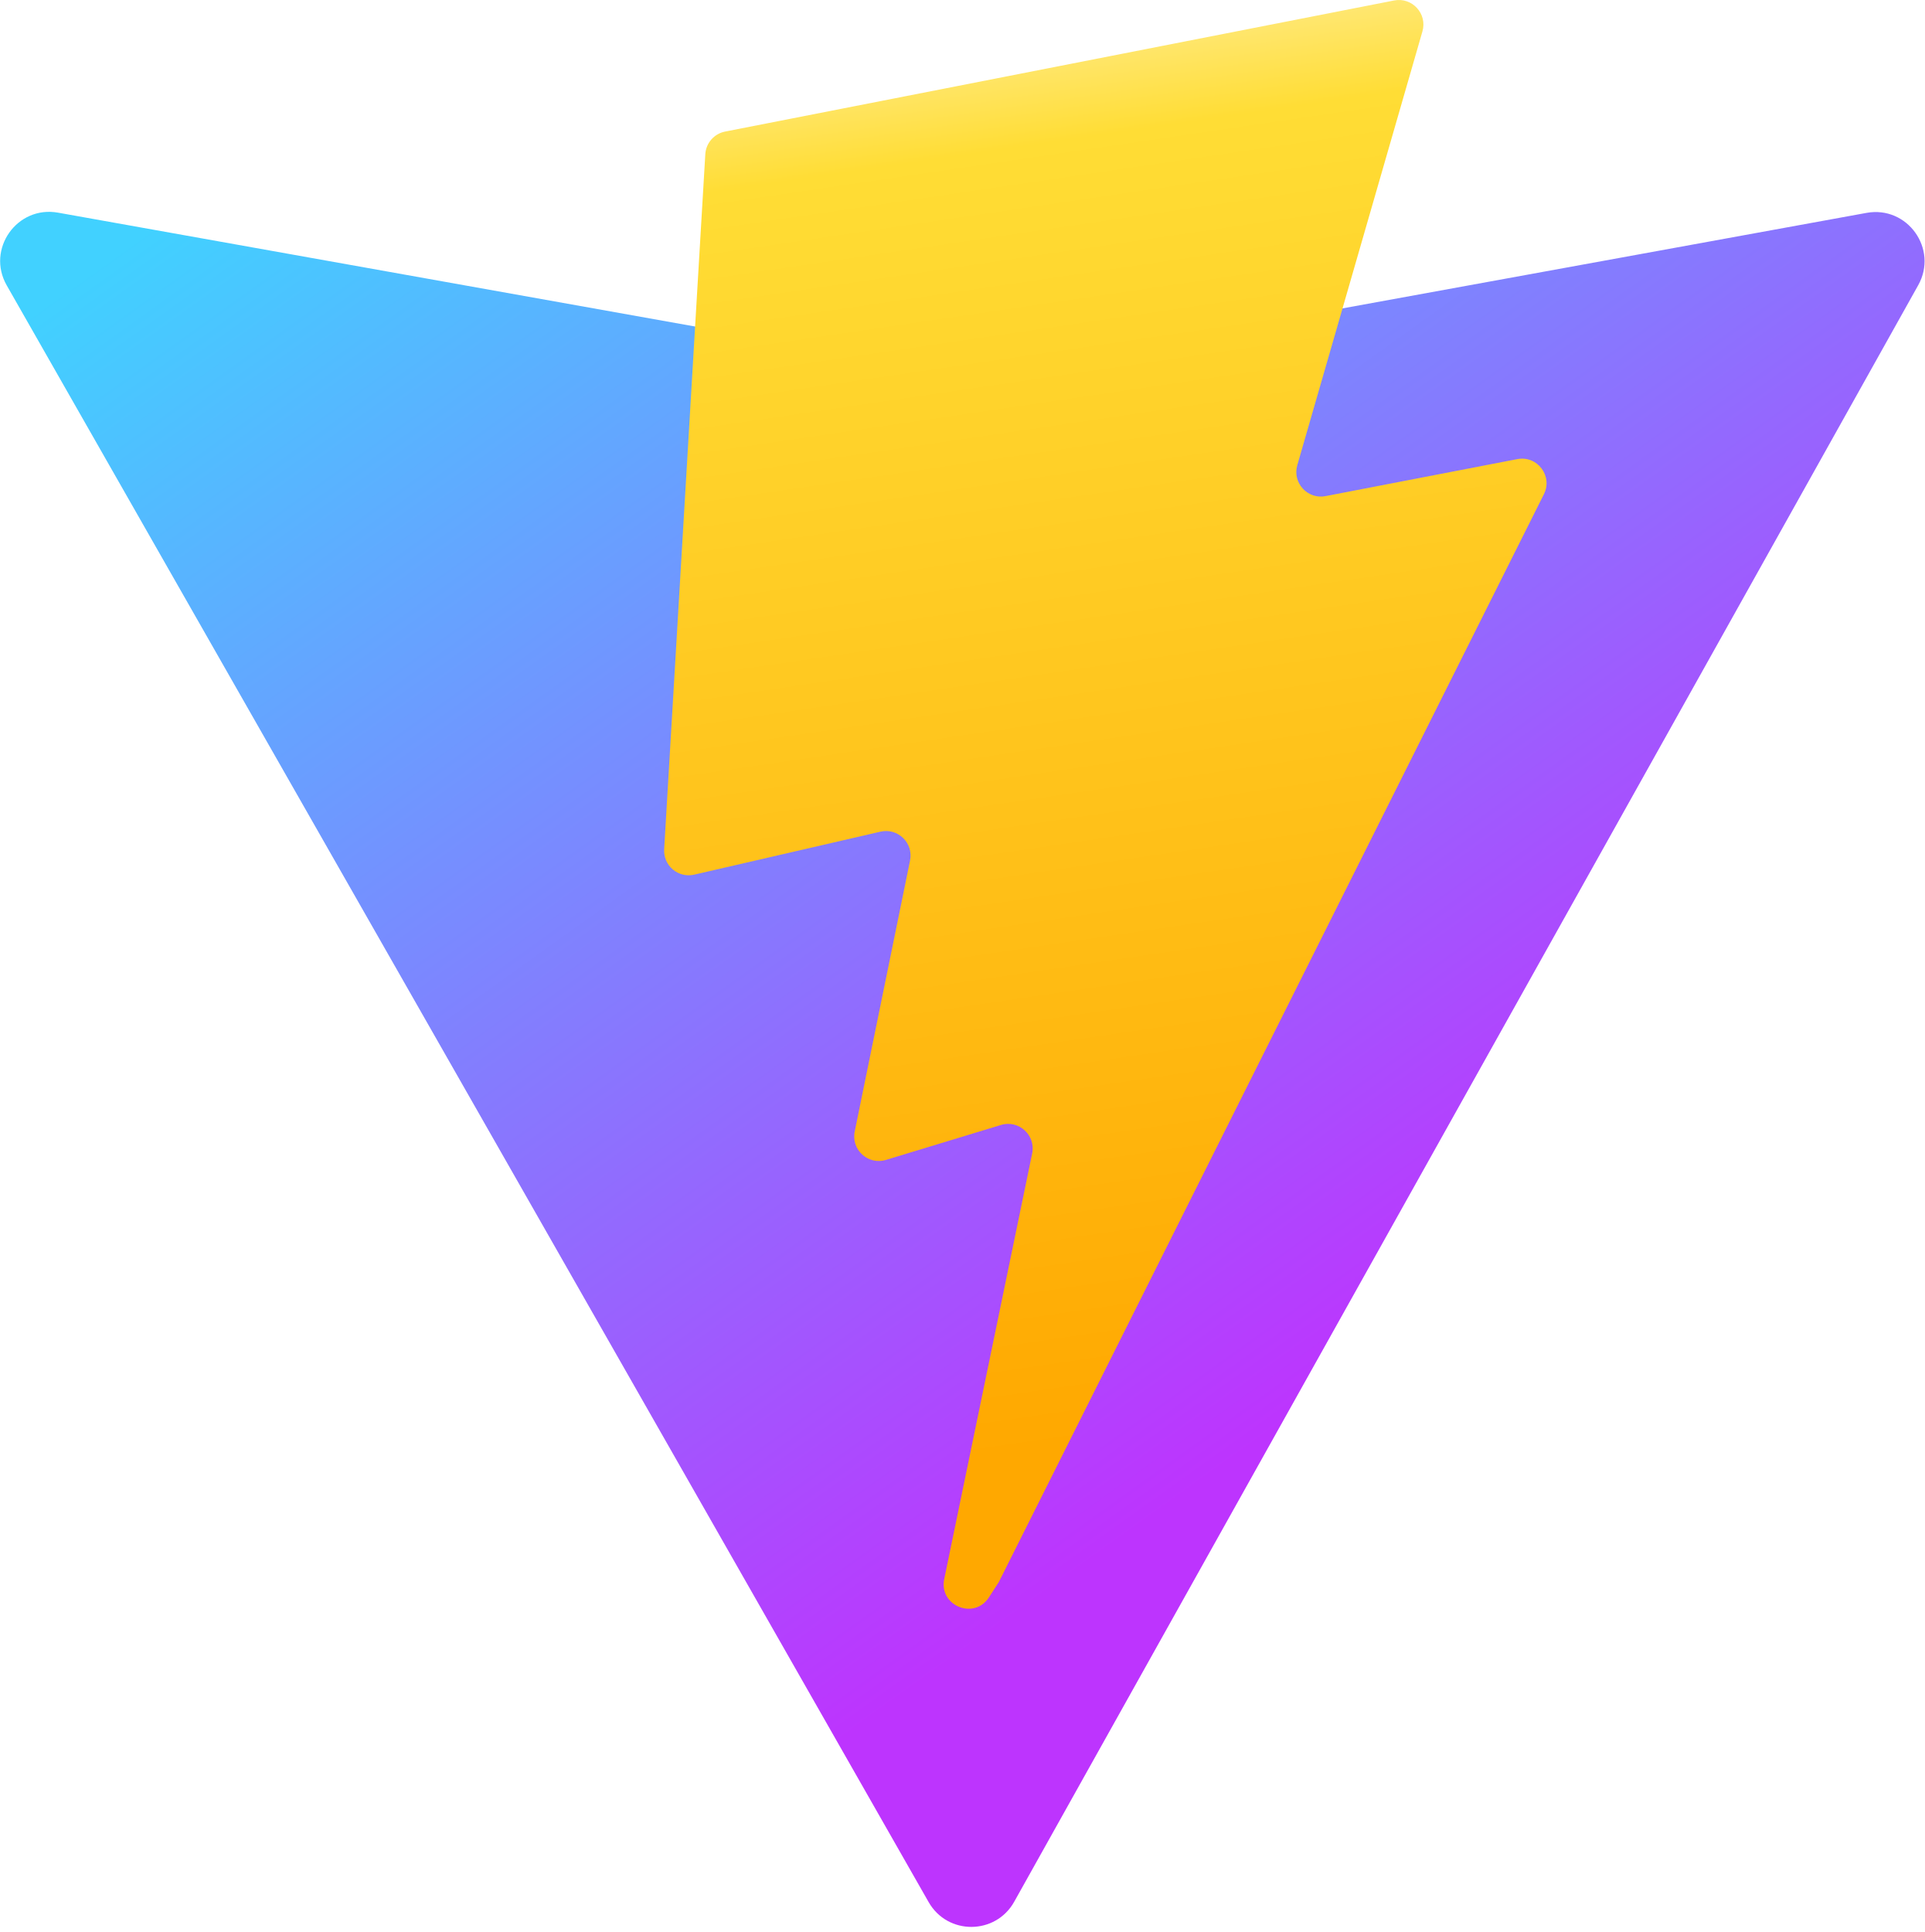
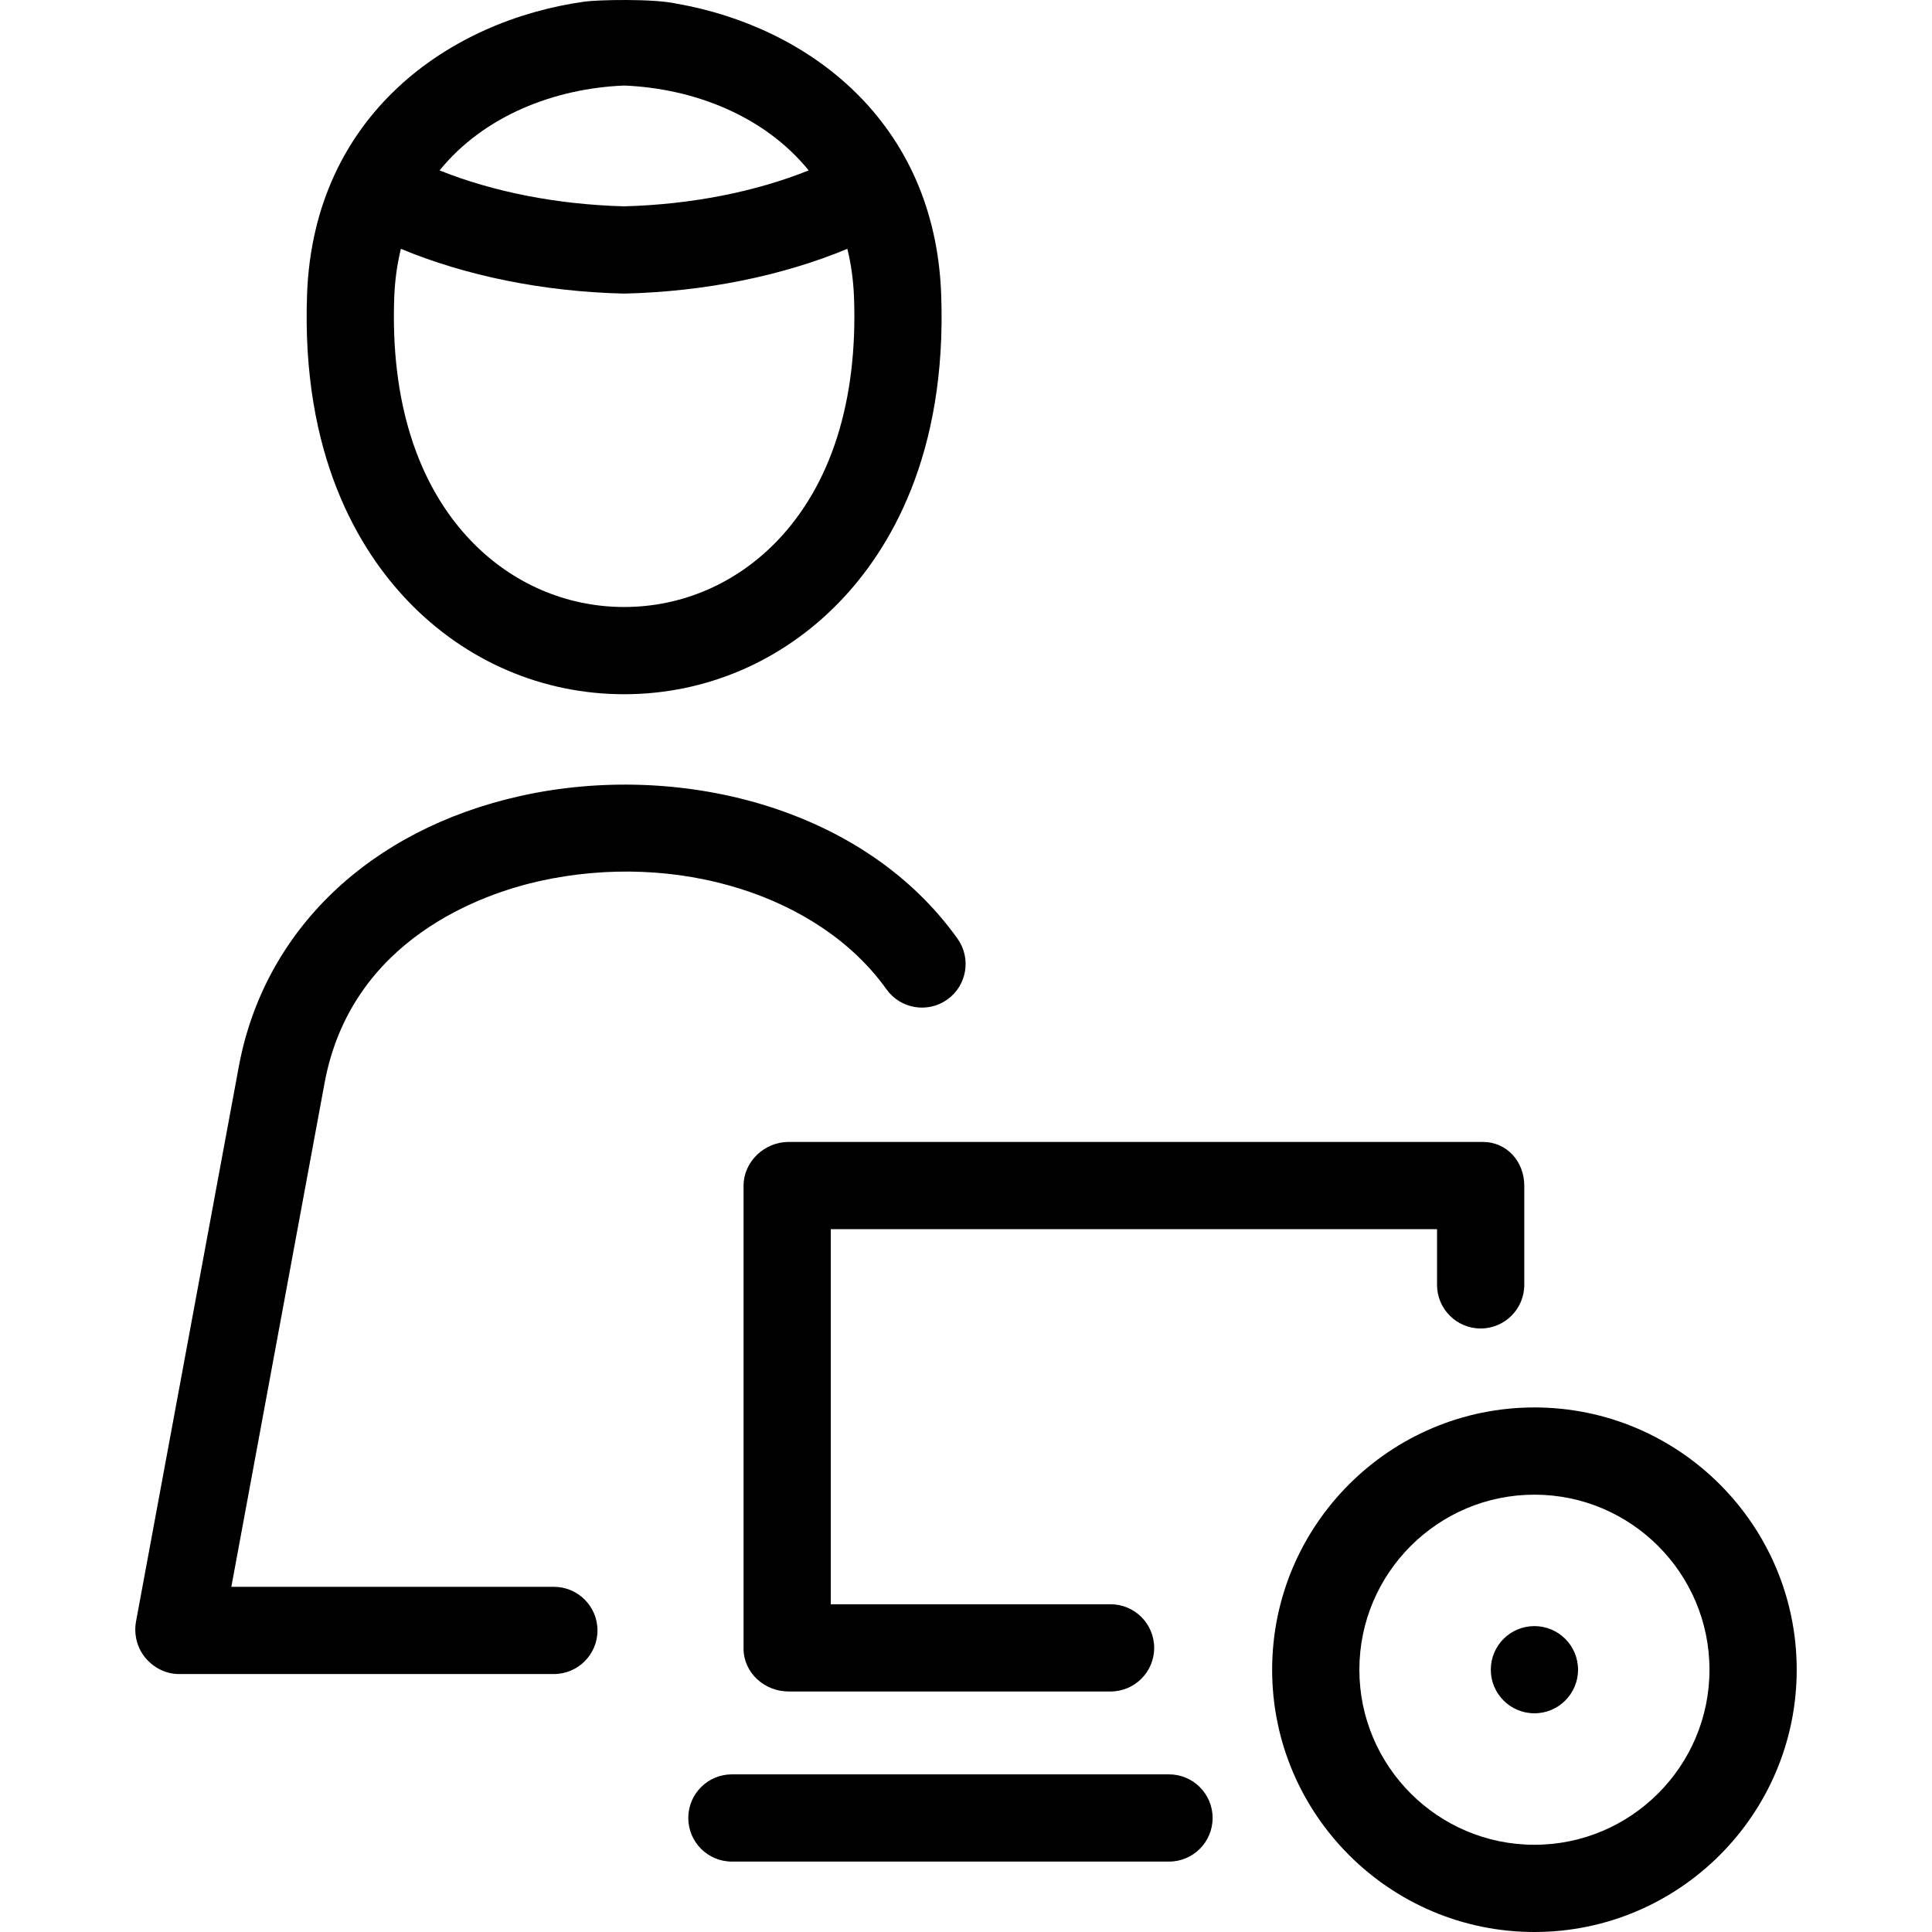
- <svg xmlns="http://www.w3.org/2000/svg" aria-hidden="true" role="img" class="iconify iconify--logos" width="31.88" height="32" preserveAspectRatio="xMidYMid meet" viewBox="0 0 256 257">
-   <defs>
-     <linearGradient id="IconifyId1813088fe1fbc01fb466" x1="-.828%" x2="57.636%" y1="7.652%" y2="78.411%">
-       <stop offset="0%" stop-color="#41D1FF" />
-       <stop offset="100%" stop-color="#BD34FE" />
-     </linearGradient>
-     <linearGradient id="IconifyId1813088fe1fbc01fb467" x1="43.376%" x2="50.316%" y1="2.242%" y2="89.03%">
-       <stop offset="0%" stop-color="#FFEA83" />
-       <stop offset="8.333%" stop-color="#FFDD35" />
-       <stop offset="100%" stop-color="#FFA800" />
-     </linearGradient>
-   </defs>
-   <path fill="url(#IconifyId1813088fe1fbc01fb466)" d="M255.153 37.938L134.897 252.976c-2.483 4.44-8.862 4.466-11.382.048L.875 37.958c-2.746-4.814 1.371-10.646 6.827-9.67l120.385 21.517a6.537 6.537 0 0 0 2.322-.004l117.867-21.483c5.438-.991 9.574 4.796 6.877 9.62Z" />
-   <path fill="url(#IconifyId1813088fe1fbc01fb467)" d="M185.432.063L96.44 17.501a3.268 3.268 0 0 0-2.634 3.014l-5.474 92.456a3.268 3.268 0 0 0 3.997 3.378l24.777-5.718c2.318-.535 4.413 1.507 3.936 3.838l-7.361 36.047c-.495 2.426 1.782 4.5 4.151 3.78l15.304-4.649c2.372-.72 4.652 1.36 4.15 3.788l-11.698 56.621c-.732 3.542 3.979 5.473 5.943 2.437l1.313-2.028l72.516-144.72c1.215-2.423-.88-5.186-3.54-4.672l-25.505 4.922c-2.396.462-4.435-1.77-3.759-4.114l16.646-57.705c.677-2.35-1.37-4.583-3.769-4.113Z" />
+ <svg xmlns="http://www.w3.org/2000/svg" fill="#000000" height="800px" width="800px" version="1.1" id="Capa_1" viewBox="0 0 442.964 442.964" xml:space="preserve">
+   <path d="M351.809,322.694c-33.159,0-60.136,26.977-60.136,60.135s26.977,60.135,60.136,60.135s60.136-26.977,60.136-60.135  S384.968,322.694,351.809,322.694z M351.809,422.964c-22.131,0-40.136-18.004-40.136-40.135s18.005-40.135,40.136-40.135  s40.136,18.004,40.136,40.135S373.94,422.964,351.809,422.964z M180.796,261.82h159.18c5.522,0,9.506,4.513,9.506,10.036v22.735  c0,5.523-4.478,10-10,10s-10-4.477-10-10V281.82h-139v86h64.145c5.522,0,10,4.477,10,10s-4.478,10-10,10h-73.83  c-5.523,0-10.314-4.301-10.314-9.824v-106.14C170.482,266.333,175.273,261.82,180.796,261.82z M278.025,416.82  c0,5.523-4.478,10-10,10H167.807c-5.523,0-10-4.477-10-10s4.477-10,10-10h100.218C273.547,406.82,278.025,411.297,278.025,416.82z   M361.809,382.824c0,5.523-4.476,9.996-9.998,9.996h-0.004c-5.522,0-10-4.473-10-9.996s4.478-9.996,10-9.996  S361.809,377.301,361.809,382.824z M74.419,248.294L53.042,363.82h73.946c5.523,0,10,4.477,10,10s-4.477,10-10,10H41.02  c-2.971,0-5.788-1.435-7.688-3.719c-1.9-2.284-2.686-5.409-2.145-8.331l23.567-127.232c5.772-31.164,29.946-54.365,64.665-62.063  c18.083-4.01,37.677-3.327,55.174,1.923c19.113,5.734,34.654,16.391,44.943,30.818c3.207,4.497,2.161,10.741-2.335,13.948  c-4.495,3.207-10.74,2.162-13.948-2.335c-15.393-21.584-48.084-31.793-79.505-24.828C110.964,204.835,80.564,215.124,74.419,248.294  z M143.098,159.171c18.697,0,36.254-7.537,49.437-21.223c11.371-11.804,24.635-33.626,23.254-70.553  c-1.486-39.685-30.577-61.258-60.563-66.541c-5.432-1.222-18.254-0.89-21.154-0.488c-31.051,4.306-62.129,25.977-63.665,67.03  c-1.381,36.926,11.884,58.749,23.254,70.552C106.844,151.634,124.401,159.171,143.098,159.171z M143.098,19.613  c15.949,0.642,32.151,6.93,42.311,19.459c-12.324,4.938-26.962,7.822-42.311,8.235c-15.348-0.413-29.987-3.297-42.312-8.235  C110.946,26.543,127.148,20.255,143.098,19.613z M90.393,68.145c0.148-3.95,0.675-7.645,1.527-11.092  c14.927,6.2,32.591,9.795,50.927,10.256c0.084,0.002,0.419,0.002,0.503,0c18.336-0.461,36-4.057,50.926-10.256  c0.852,3.448,1.379,7.142,1.527,11.092c0.886,23.668-5.225,43.008-17.672,55.929c-9.378,9.736-21.82,15.098-35.033,15.098  s-25.654-5.362-35.033-15.098C95.618,111.153,89.507,91.813,90.393,68.145z" />
</svg>
